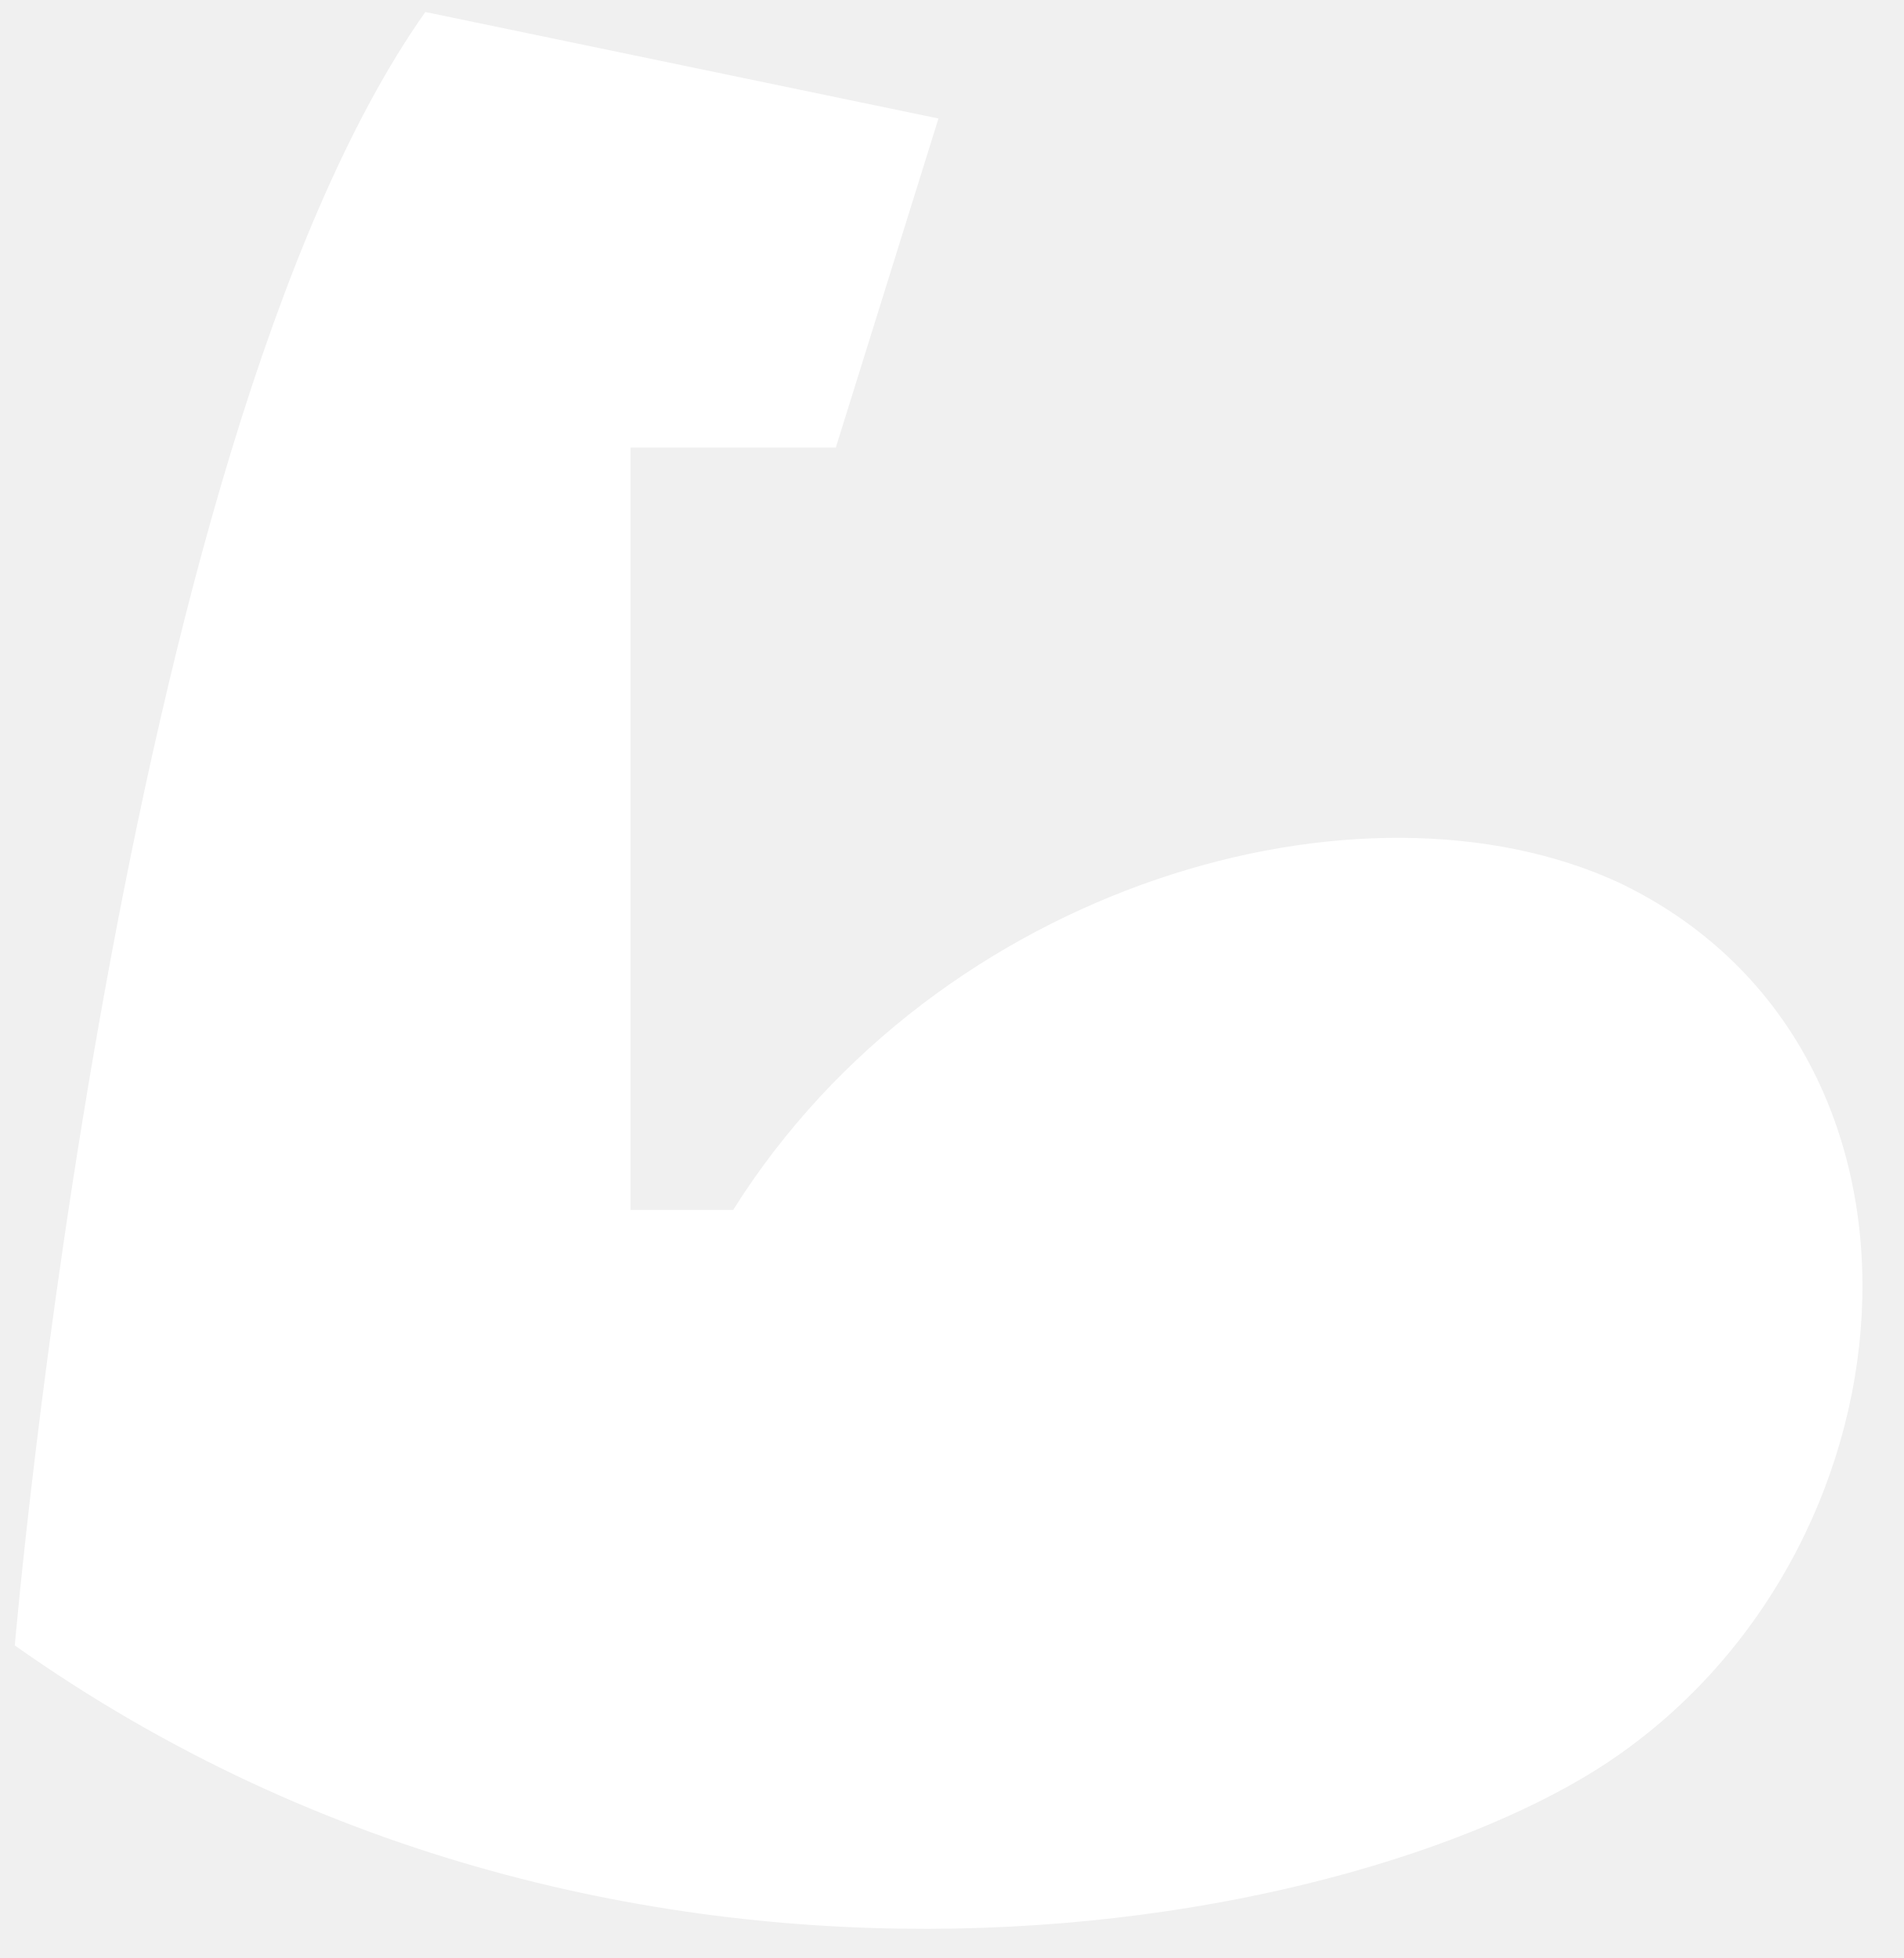
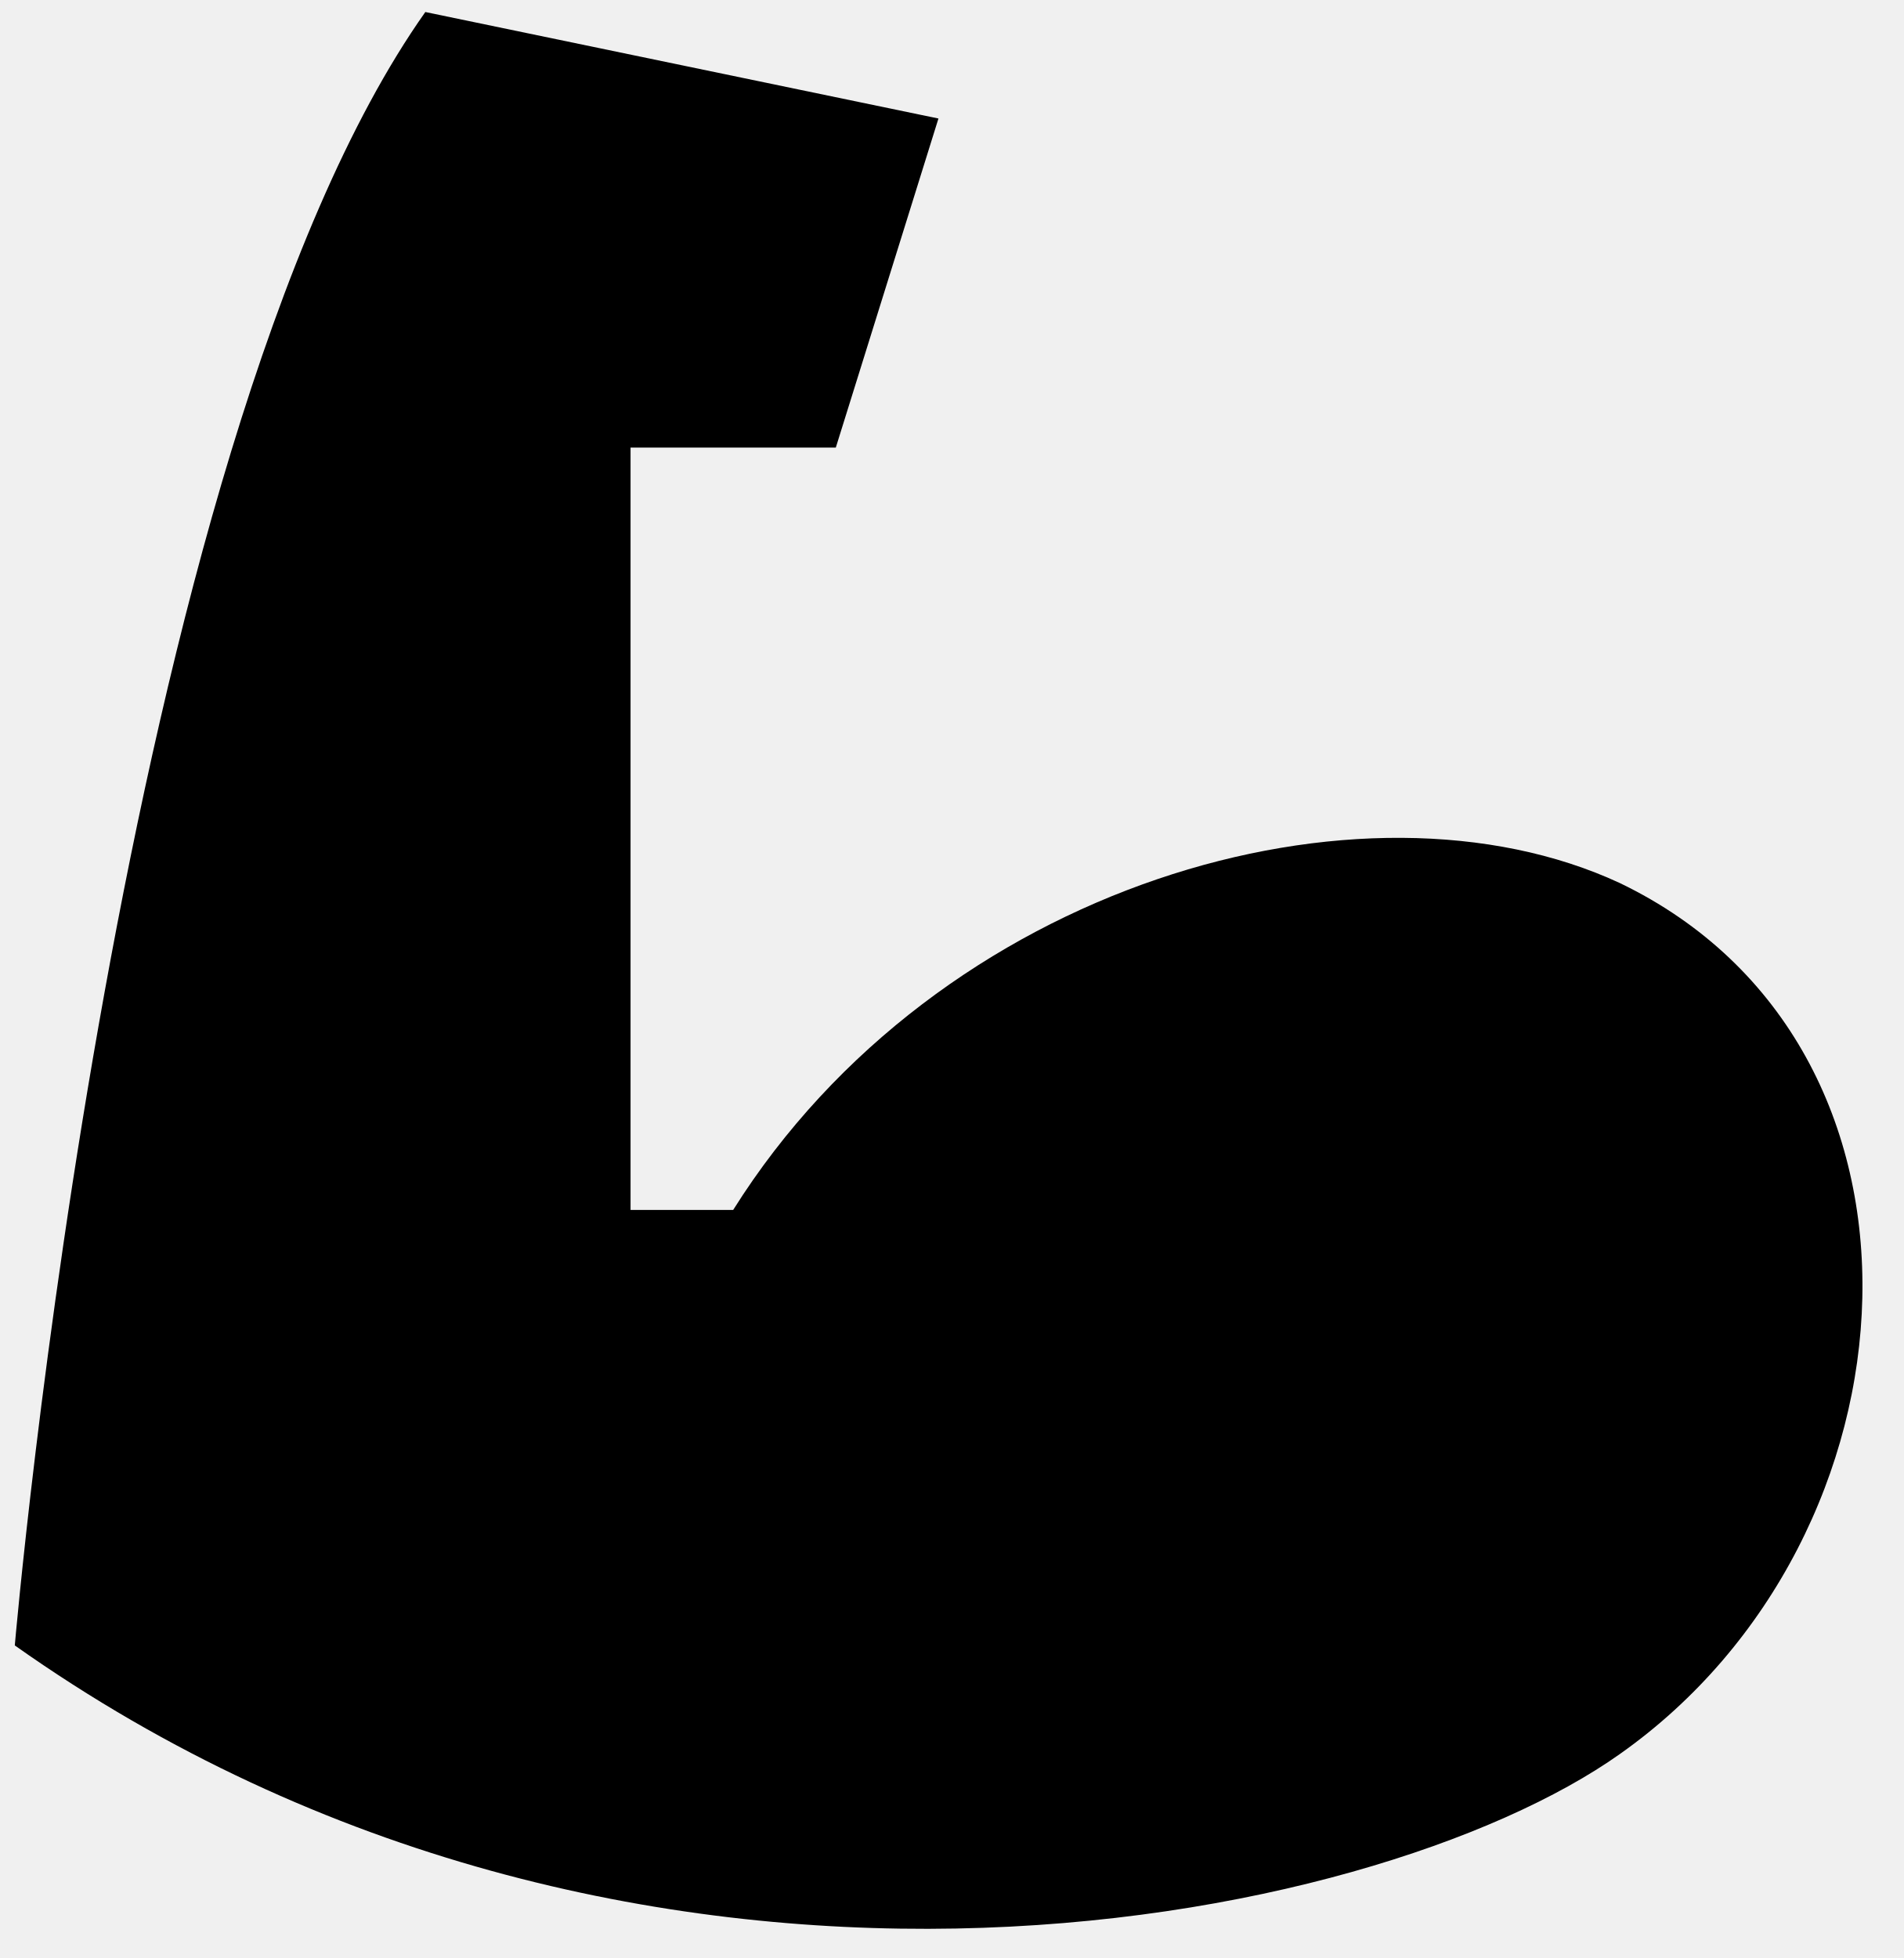
<svg xmlns="http://www.w3.org/2000/svg" width="35" height="36" viewBox="0 0 35 36" fill="none">
-   <path d="M0.272 30.253C0.272 30.253 2.159 8.229 7.82 0.221L17.254 2.179L15.367 8.229H11.593V22.246H13.48C17.254 16.236 25.065 14.043 29.782 16.236C36.009 19.231 35.443 28.256 29.782 32.25C25.254 35.461 11.593 38.26 0.272 30.253Z" fill="white" />
+   <path d="M0.272 30.253C0.272 30.253 2.159 8.229 7.82 0.221L17.254 2.179L15.367 8.229H11.593V22.246H13.48C17.254 16.236 25.065 14.043 29.782 16.236C36.009 19.231 35.443 28.256 29.782 32.25C25.254 35.461 11.593 38.26 0.272 30.253Z" fill="black" />
</svg>
